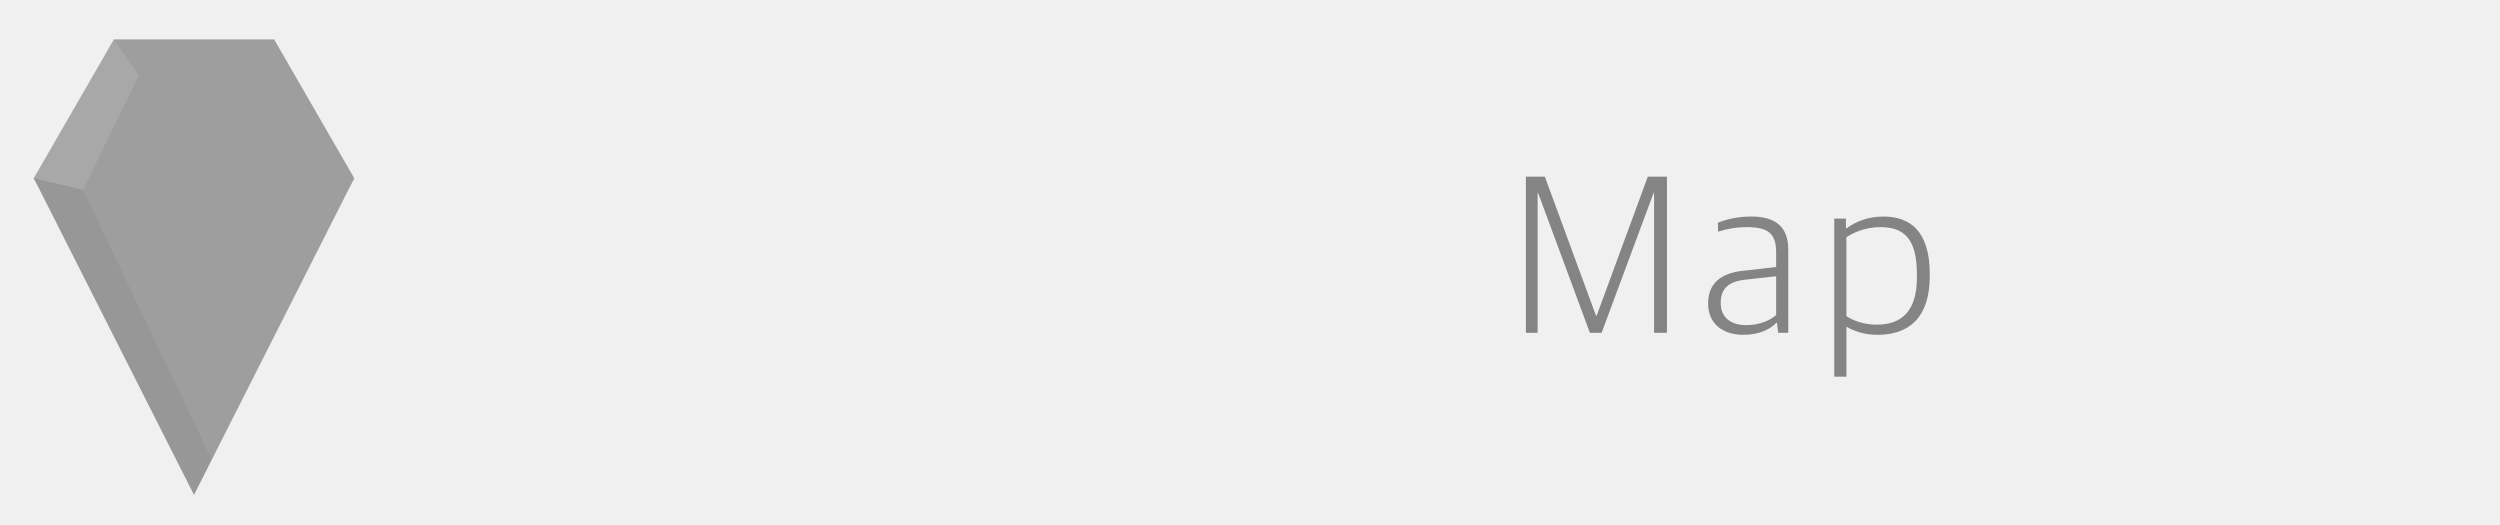
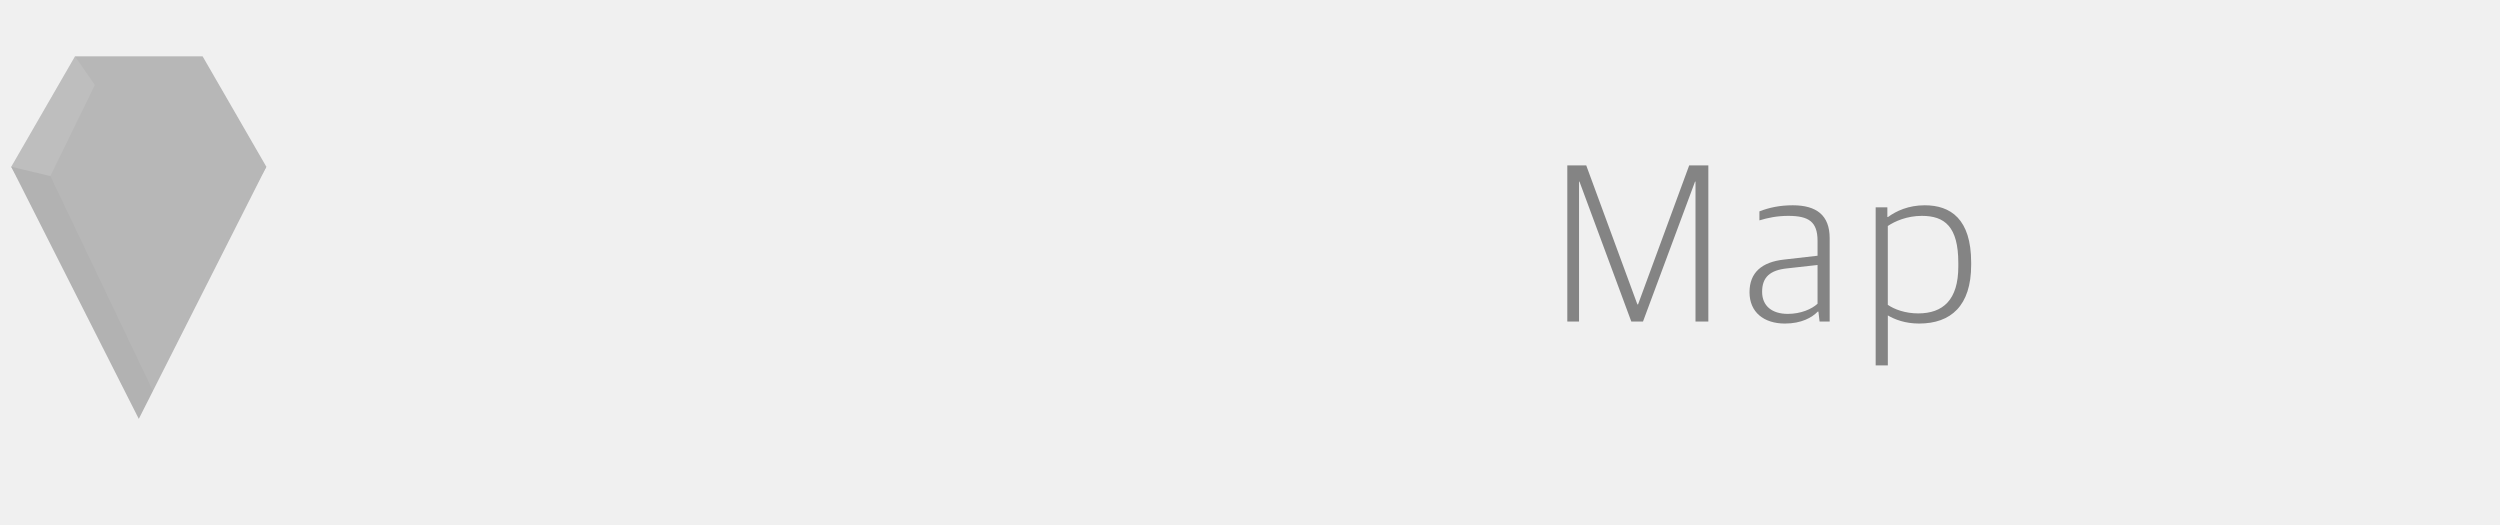
<svg xmlns="http://www.w3.org/2000/svg" version="1.1" id="Layer_1" x="0px" y="0px" width="222px" height="46.584px" viewBox="0 0 222 46.584" enable-background="new 0 0 222 46.584" xml:space="preserve">
-   <g>
-     <g>
-       <polygon fill="#9E9E9E" points="10.114,28.146 3,15.823 10.114,3.5 24.344,3.5 31.457,15.823 24.344,28.146   " />
-       <polygon fill="#9E9E9E" points="3,15.823 17.228,43.944 31.457,15.823   " />
-       <polygon opacity="0.05" enable-background="new    " points="3,15.823 17.228,43.944 18.805,40.832 7.363,16.865   " />
-       <polyline opacity="0.1" fill="#FFFFFF" enable-background="new    " points="12.33,6.701 10.114,3.5 3,15.823 7.363,16.865   " />
+   <g id="Post" display="none">
+     <g display="inline">
+       <path opacity="0.7" fill="#9E9E9E" enable-background="new    " d="M28.999,12.999h-4.695c-0.551,0-1.289-0.347-1.64-0.771    l-2.051-2.46C20.262,9.347,19.523,9,18.974,9h-7c-0.551,0-1.263,0.365-1.585,0.812l-1.716,2.377C8.352,12.632,7.638,13,7.087,13H2    c-1.099,0-2,0.9-2,1.998V30c0,1.099,0.901,2,2,2h27c1.1,0,2-0.901,2-2V14.997C31,13.898,30.1,12.999,28.999,12.999z" />
+       <polygon fill="#FFFFFF" points="12.156,27.551 8.91,21.93 12.156,16.307 18.646,16.307 21.893,21.93 18.646,27.551   " />
    </g>
-     <g>
-       <path fill="#848484" d="M135.5,15.688h1.682l4.541,12.342h0.06l4.541-12.342h1.7v13.863h-1.141V17.128h-0.041l-4.619,12.423    h-1.041l-4.602-12.423h-0.039v12.423H135.5V15.688z" />
-       <path fill="#848484" d="M151.68,26.95c0-1.74,1.08-2.682,3.062-2.9l2.979-0.341v-1.32c0-1.7-0.779-2.22-2.602-2.22    c-1,0-1.84,0.18-2.561,0.4v-0.8c0.879-0.34,1.819-0.54,2.961-0.54c2.102,0,3.278,0.88,3.278,2.921v7.401H157.9l-0.103-0.881h-0.06    c-0.5,0.521-1.44,1.062-2.922,1.062C152.959,29.729,151.68,28.729,151.68,26.95z M157.721,27.972V24.53l-2.699,0.301    c-1.521,0.16-2.223,0.779-2.223,2.08c0,1.26,0.881,1.961,2.281,1.961C156.241,28.871,157.202,28.451,157.721,27.972z" />
-       <path fill="#848484" d="M162.879,19.409h1.041v0.86h0.061c0.74-0.54,1.818-1.04,3.261-1.04c2.28,0,4.12,1.2,4.12,5.081v0.221    c0,3.621-1.801,5.201-4.62,5.201c-1.24,0-2.16-0.358-2.779-0.721v4.44h-1.08V19.409H162.879z M170.221,24.67v-0.319    c0-3.242-1.221-4.182-3.24-4.182c-1.319,0-2.399,0.48-3.021,0.9v7c0.58,0.399,1.541,0.761,2.701,0.761    C168.859,28.83,170.221,27.631,170.221,24.67z" />
+     <g display="inline">
+       <path fill="#848484" d="M135.167,14.47h3.842c3.281,0,4.621,1.46,4.621,3.98c0,2.601-1.642,4.042-4.381,4.042h-2.961v5.841h-1.121    V14.47L135.167,14.47z M139.027,21.552c2.382,0,3.399-1.041,3.399-3.021c0-2.08-0.858-3.101-3.52-3.101h-2.621v6.122H139.027z" />
+       <path fill="#848484" d="M146.127,23.432v-0.279c0-3.321,1.899-5.142,4.521-5.142c2.74,0,4.541,1.76,4.541,5.081v0.26    c0,3.321-1.921,5.163-4.562,5.163C147.887,28.515,146.127,26.752,146.127,23.432z M154.068,23.452v-0.4    c0-3-1.479-4.141-3.44-4.141c-2.021,0-3.4,1.44-3.4,4.141v0.421c0,2.959,1.48,4.141,3.441,4.141    C152.688,27.613,154.068,26.213,154.068,23.452z" />
+       <path fill="#848484" d="M157.807,27.772v-0.881c0.82,0.36,1.641,0.681,3.081,0.681c1.84,0,2.521-0.761,2.521-1.841    c0-1.159-0.539-1.58-1.979-2l-1.101-0.32c-1.5-0.42-2.4-1.08-2.4-2.721c0-1.581,1.08-2.681,3.301-2.681c1.3,0,2.16,0.3,2.721,0.6    v0.9c-0.619-0.3-1.619-0.56-2.66-0.56c-1.561,0-2.34,0.6-2.34,1.66c0,1.04,0.479,1.48,1.739,1.84l1.12,0.32    c1.841,0.521,2.682,1.122,2.682,2.881c0,1.721-1.16,2.841-3.48,2.841C159.647,28.493,158.566,28.192,157.807,27.772z" />
+       <path fill="#848484" d="M168.368,26.213v-7.122h-1.502v-0.9h1.502v-2.4h1.079v2.4h2.761v0.9h-2.761v6.962    c0,1.04,0.359,1.48,1.62,1.48c0.439,0,0.939-0.08,1.359-0.2v0.739c-0.359,0.181-0.859,0.36-1.641,0.36    C169.247,28.435,168.368,27.772,168.368,26.213z" />
+     </g>
+   </g>
+   <g id="Profile" display="none">
+     <g display="inline">
+       <path fill="#848484" d="M136.168,15.346h3.84c3.281,0,4.621,1.46,4.621,3.98c0,2.601-1.642,4.041-4.381,4.041h-2.961v5.842h-1.119    V15.346z M140.028,22.428c2.381,0,3.4-1.041,3.4-3.021c0-2.08-0.86-3.101-3.521-3.101h-2.621v6.122H140.028z" />
+       <path fill="#848484" d="M147.987,19.067h1.04v1.2h0.062c0.619-0.66,1.74-1.32,3-1.32c0.221,0,0.479,0.02,0.601,0.06v0.98    c-0.22-0.04-0.501-0.061-0.681-0.061c-1.141,0-2.221,0.5-2.94,1.141v8.142h-1.08L147.987,19.067L147.987,19.067z" />
+       <path fill="#848484" d="M155.027,24.31v-0.281c0-3.32,1.899-5.142,4.521-5.142c2.74,0,4.541,1.76,4.541,5.081v0.262    c0,3.319-1.92,5.16-4.562,5.16C156.788,29.39,155.027,27.629,155.027,24.31z M162.969,24.328v-0.4c0-3-1.48-4.141-3.441-4.141    c-2.02,0-3.4,1.44-3.4,4.141v0.421c0,2.961,1.48,4.141,3.439,4.141C161.588,28.488,162.969,27.088,162.969,24.328z" />
+       <path fill="#848484" d="M168.127,19.967h-1.58v-0.9h1.58v-1.701c0-2.06,1.26-3.041,2.92-3.041c0.641,0,1.021,0.1,1.361,0.22v0.8    c-0.32-0.08-0.642-0.12-1.181-0.12c-1.24,0-2.021,0.66-2.021,2.22v1.621h5.162v10.142h-1.103v-9.242h-4.062v9.242h-1.08v-9.241    H168.127z M173.268,15.646h1.102v1.24h-1.102V15.646z" />
+       <path fill="#848484" d="M178.508,14.426h1.1v14.783h-1.1V14.426z" />
+       <path fill="#848484" d="M183.088,24.269v-0.24c0-3.521,2.02-5.142,4.399-5.142c2.761,0,4.021,1.7,4.021,4.741v0.62h-7.32    c0,2.92,1.279,4.201,3.84,4.201c1.361,0,2.32-0.32,3.141-0.722v0.82c-0.619,0.4-1.739,0.84-3.301,0.84    C184.688,29.39,183.088,27.529,183.088,24.269z M184.208,23.367h6.162c0-2.38-0.941-3.58-2.923-3.58    C185.848,19.787,184.368,20.787,184.208,23.367z" />
+     </g>
+     <g display="inline" opacity="0.7">
+       <g>
+         <rect x="1.332" y="23.066" fill="#FFFFFF" width="26.356" height="13.814" />
+         <g>
+           <path fill="#9E9E9E" d="M13.992,31.683c-4.991,0-9.497-2.119-12.66-5.513c2.373-0.771,6.881-2.487,7.575-2.796      c1.583-0.704,1.583-2.99,1.508-3.943l-0.012-0.184l-0.125-0.124c-0.806-0.835-1.424-2.298-1.888-4.477l-0.069-0.308      l-0.302-0.054c-0.141-0.039-0.4-0.243-0.68-0.731C6.841,12.68,6.605,11.525,6.8,10.915c0.118-0.367,0.235-0.438,0.262-0.438      c0.049-0.023,0.136,0.012,0.172,0.029l0.704,0.332l-0.02-0.781c-0.027-1.164-0.007-2.115,0.02-3.139      c0.13-4.986,4.756-5.383,6.197-5.383c0.006,0,0.018,0,0.019,0c1.438,0,6.07,0.396,6.197,5.383      c0.042,1.173,0.051,2.066,0.021,3.139l-0.021,0.781l0.714-0.332c0.027-0.018,0.109-0.053,0.169-0.029      c0.008,0.006,0.139,0.077,0.254,0.438c0.19,0.616-0.044,1.765-0.536,2.638c-0.285,0.489-0.551,0.702-0.687,0.731l-0.296,0.06      l-0.071,0.302c-0.462,2.179-1.081,3.648-1.898,4.483l-0.11,0.13l-0.015,0.172c-0.068,0.953-0.068,3.244,1.504,3.943      c0.684,0.309,5.107,2.008,7.34,2.742C23.551,29.532,19.028,31.683,13.992,31.683z" />
+           <polygon fill="#9E9E9E" points="25.444,38.03 14.024,44.621 2.614,38.03 2.614,24.86 14.024,18.27 25.444,24.86     " />
+         </g>
+         <rect y="23.066" fill="#FFFFFF" width="2.615" height="15.58" />
+         <rect x="25.414" y="23.066" fill="#FFFFFF" width="2.612" height="15.58" />
+         <polygon fill="#9E9E9E" points="7.111,14.258 5.91,12.176 7.111,10.098 9.51,10.098 10.711,12.176 9.51,14.258    " />
+         <polygon fill="#9E9E9E" points="18.696,14.258 17.494,12.173 18.696,10.095 21.094,10.095 22.296,12.173 21.094,14.258    " />
+       </g>
+       <rect x="2.614" y="38.03" fill="#FFFFFF" width="22.8" height="7.219" />
+     </g>
+   </g>
+   <g id="Map_1_">
+     <g opacity="0.7">
+       <polygon fill="#9E9E9E" points="6.663,24.619 1,14.809 6.663,5 17.99,5 23.652,14.809 17.99,24.619   " />
+       <polygon fill="#9E9E9E" points="1,14.809 12.325,37.194 23.652,14.809   " />
+       <polygon opacity="0.05" enable-background="new    " points="1,14.809 12.325,37.194 13.581,34.717 4.473,15.639   " />
+       <polyline opacity="0.1" fill="#FFFFFF" enable-background="new    " points="8.427,7.548 6.663,5 1,14.809 4.473,15.639   " />
+     </g>
+     <g id="Map">
+       <path fill="#848484" d="M139.177,14.688h1.681l4.541,12.342h0.06L150,14.688h1.701v13.863h-1.141V16.128h-0.041l-4.62,12.423    h-1.04l-4.602-12.423h-0.039v12.423h-1.041V14.688z" />
+       <path fill="#848484" d="M155.357,25.95c0-1.74,1.08-2.681,3.061-2.9l2.98-0.341v-1.32c0-1.7-0.78-2.22-2.602-2.22    c-1,0-1.84,0.18-2.56,0.4v-0.8c0.879-0.34,1.819-0.54,2.96-0.54c2.102,0,3.279,0.88,3.279,2.921v7.401h-0.898l-0.102-0.881h-0.059    c-0.5,0.521-1.441,1.062-2.922,1.062C156.636,28.729,155.357,27.729,155.357,25.95z M161.398,26.971v-3.44l-2.7,0.301    c-1.521,0.16-2.222,0.779-2.222,2.08c0,1.26,0.881,1.961,2.281,1.961C159.917,27.871,160.878,27.451,161.398,26.971z" />
+       <path fill="#848484" d="M166.556,18.409h1.041v0.86h0.06c0.74-0.54,1.819-1.04,3.261-1.04c2.28,0,4.121,1.2,4.121,5.081v0.22    c0,3.621-1.801,5.201-4.621,5.201c-1.24,0-2.16-0.359-2.779-0.721v4.44h-1.08V18.409H166.556z M173.898,23.67v-0.32    c0-3.241-1.221-4.181-3.24-4.181c-1.32,0-2.4,0.48-3.021,0.9v7c0.58,0.4,1.541,0.761,2.701,0.761    C172.537,27.83,173.898,26.631,173.898,23.67z" />
+     </g>
+   </g>
+   <g id="Search" display="none">
+     <g display="inline" opacity="0.7">
+       <polygon fill="none" stroke="#9E9E9E" stroke-width="3" stroke-miterlimit="10" points="2.208,23.935 2,12.656 11.661,6.837     21.531,12.295 21.739,23.57 12.078,29.394   " />
+       <rect x="20.51" y="23.492" transform="matrix(0.6363 -0.7714 0.7714 0.6363 -14.7685 27.461)" fill="#9E9E9E" width="2.461" height="11.803" />
+     </g>
+     <g display="inline">
+       <path fill="#848484" d="M135.04,27.469v-0.961c1.041,0.562,2.42,0.94,3.881,0.94c2.42,0,3.461-1.08,3.461-2.82    c0-1.681-0.961-2.321-2.74-2.901l-1.12-0.379c-2.181-0.721-3.241-1.681-3.241-3.741c0-1.98,1.4-3.461,4.182-3.461    c1.58,0,2.621,0.38,3.36,0.76v0.979c-0.761-0.4-1.899-0.78-3.401-0.78c-2,0-3,0.98-3,2.401c0,1.54,0.621,2.2,2.541,2.82    l1.119,0.38c2.103,0.7,3.441,1.54,3.441,3.841c0,2.342-1.359,3.881-4.541,3.881C137.32,28.429,135.939,27.988,135.04,27.469z" />
+       <path fill="#848484" d="M146.5,23.268v-0.24c0-3.521,2.02-5.141,4.399-5.141c2.761,0,4.021,1.7,4.021,4.741v0.621h-7.32    c0,2.92,1.279,4.2,3.841,4.2c1.36,0,2.321-0.319,3.142-0.72v0.819c-0.621,0.399-1.74,0.841-3.301,0.841    C148.1,28.39,146.5,26.528,146.5,23.268z M147.62,22.367h6.162c0-2.38-0.941-3.581-2.922-3.581    C149.26,18.787,147.779,19.787,147.62,22.367z" />
+       <path fill="#848484" d="M157.661,25.606c0-1.739,1.08-2.68,3.061-2.899l2.98-0.34v-1.32c0-1.7-0.781-2.22-2.603-2.22    c-1,0-1.841,0.18-2.562,0.4v-0.8c0.881-0.34,1.82-0.54,2.961-0.54c2.101,0,3.281,0.88,3.281,2.921v7.402h-0.9l-0.1-0.881h-0.061    c-0.5,0.521-1.441,1.061-2.92,1.061C158.939,28.39,157.661,27.39,157.661,25.606z M163.702,26.628v-3.44l-2.701,0.3    c-1.521,0.16-2.222,0.78-2.222,2.081c0,1.26,0.882,1.96,2.281,1.96C162.221,27.528,163.18,27.108,163.702,26.628z" />
+       <path fill="#848484" d="M168.859,18.066h1.041v1.2h0.06c0.621-0.66,1.74-1.32,3.002-1.32c0.219,0,0.479,0.02,0.6,0.06v0.98    c-0.221-0.04-0.5-0.06-0.68-0.06c-1.141,0-2.221,0.5-2.941,1.141v8.142h-1.08L168.859,18.066L168.859,18.066z" />
+       <path fill="#848484" d="M175.9,23.287v-0.26c0-3.581,2.021-5.141,4.619-5.141c1.301,0,2.082,0.24,2.801,0.68v0.92    c-0.858-0.42-1.562-0.66-2.881-0.66c-1.979,0-3.438,1.28-3.438,4.041v0.4c0,2.721,1.141,4.181,3.58,4.181    c1.42,0,2.301-0.44,2.86-0.762v0.881c-0.659,0.421-1.5,0.82-2.979,0.82C177.5,28.39,175.9,26.549,175.9,23.287z" />
+       <path fill="#848484" d="M186.799,13.425h1.08v5.561h0.08c1.041-0.68,2.381-1.1,3.66-1.1c1.94,0,2.94,0.78,2.94,2.721v7.602h-1.08    v-7.382c0-1.44-0.621-2-2.301-2c-1.101,0-2.281,0.38-3.302,0.94v8.442h-1.08V13.425H186.799z" />
+     </g>
+   </g>
+   <g display="none">
+     <linearGradient id="SVGID_1_" gradientUnits="userSpaceOnUse" x1="871.711" y1="3867.599" x2="901.075" y2="3867.599" gradientTransform="matrix(1 0 0 1 -871 -3846.059)">
+       <stop offset="0" style="stop-color:#FFDD15" />
+       <stop offset="0.147" style="stop-color:#F6921E" />
+       <stop offset="0.311" style="stop-color:#EC1C24" />
+       <stop offset="0.461" style="stop-color:#EC297B" />
+       <stop offset="0.664" style="stop-color:#90278E" />
+       <stop offset="0.692" style="stop-color:#8C2B91" />
+       <stop offset="0.722" style="stop-color:#7E379A" />
+       <stop offset="0.754" style="stop-color:#694CA8" />
+       <stop offset="0.786" style="stop-color:#4A68BD" />
+       <stop offset="0.819" style="stop-color:#238CD7" />
+       <stop offset="0.844" style="stop-color:#00ADEE" />
+       <stop offset="1" style="stop-color:#29B473" />
+     </linearGradient>
+     <polygon display="inline" opacity="0.6" fill="#9E9E9E" stroke="url(#SVGID_1_)" stroke-width="0.5" stroke-miterlimit="10" enable-background="new    " points="   8.197,34.005 1,21.538 8.197,9.074 22.589,9.074 29.786,21.538 22.589,34.005  " />
+     <g display="inline">
+       <path fill="#848484" d="M133.638,15.184h1.159l4.502,12.323h0.021l4.501-12.323h1.061l-5.102,13.863h-1.039L133.638,15.184z" />
+       <path fill="#848484" d="M147.838,15.484h1.119v1.24h-1.119V15.484z M147.857,18.905h1.081v10.142h-1.081V18.905z" />
+       <path fill="#848484" d="M153.079,28.667V14.264h1.08v5.401h0.08c0.801-0.48,1.82-0.94,3.342-0.94c2.1,0,3.979,1.16,3.979,5.062    v0.239c0,3.421-1.819,5.24-4.94,5.24C155.359,29.267,153.938,29.047,153.079,28.667z M160.42,24.166v-0.32    c0-3.201-1.18-4.181-3.32-4.181c-1.24,0-2.301,0.48-2.939,0.84v7.382c0.6,0.261,1.379,0.44,2.539,0.44    C158.799,28.327,160.42,27.228,160.42,24.166z" />
+       <path fill="#848484" d="M164.398,24.104v-0.238c0-3.521,2.021-5.142,4.399-5.142c2.762,0,4.021,1.7,4.021,4.741v0.62h-7.32    c0,2.921,1.279,4.201,3.84,4.201c1.361,0,2.32-0.32,3.142-0.721v0.819c-0.62,0.4-1.739,0.841-3.301,0.841    C165.999,29.228,164.398,27.366,164.398,24.104z M165.519,23.206h6.161c0-2.381-0.939-3.581-2.922-3.581    C167.159,19.625,165.679,20.625,165.519,23.206z" />
+       <path fill="#848484" d="M175.638,28.485v-0.879c0.819,0.359,1.641,0.681,3.081,0.681c1.84,0,2.521-0.761,2.521-1.841    c0-1.16-0.541-1.58-1.98-2l-1.102-0.32c-1.5-0.42-2.4-1.08-2.4-2.721c0-1.581,1.08-2.681,3.302-2.681c1.3,0,2.16,0.3,2.721,0.6    v0.9c-0.62-0.3-1.62-0.56-2.661-0.56c-1.56,0-2.34,0.6-2.34,1.66c0,1.04,0.479,1.479,1.74,1.841l1.12,0.319    c1.841,0.521,2.681,1.121,2.681,2.881c0,1.721-1.16,2.841-3.48,2.841C177.479,29.207,176.397,28.907,175.638,28.485z" />
+     </g>
+   </g>
+   <g id="Logout" display="none">
+     <g display="inline">
+       <path fill="#848484" d="M136.075,15.241h1.176v13.543h7.014v1.008h-8.189V15.241z" />
+       <path fill="#848484" d="M144.917,24.647v-0.293c0-3.486,1.994-5.396,4.745-5.396c2.876,0,4.767,1.848,4.767,5.333v0.272    c0,3.486-2.016,5.418-4.787,5.418C146.764,29.981,144.917,28.134,144.917,24.647z M153.252,24.669v-0.42    c0-3.149-1.555-4.346-3.611-4.346c-2.121,0-3.57,1.512-3.57,4.346v0.441c0,3.107,1.555,4.346,3.611,4.346    C151.803,29.036,153.252,27.566,153.252,24.669z" />
+       <path fill="#848484" d="M155.291,31.157c0-1.281,0.944-2.121,2.12-2.562v-0.062c-0.588-0.146-1.092-0.672-1.092-1.428    c0-0.672,0.399-1.365,1.113-1.932c-0.818-0.546-1.344-1.428-1.344-2.646v-0.188c0-2.121,1.638-3.381,3.905-3.381    c0.504,0,0.966,0.062,1.407,0.168h3.548v0.882h-2.184c0.692,0.504,1.071,1.26,1.071,2.288v0.189c0,2.205-1.659,3.359-3.863,3.359    c-0.715,0-1.365-0.126-1.932-0.357c-0.357,0.295-0.631,0.735-0.631,1.219c0,0.65,0.399,1.049,1.176,1.049h3.066    c1.889,0,3.296,0.715,3.296,2.751c0,1.827-1.448,3.443-5.019,3.443C156.655,33.949,155.291,32.731,155.291,31.157z     M163.752,30.674c0-1.364-0.777-1.827-2.268-1.827h-3.15c-1.049,0.357-1.848,1.051-1.848,2.163c0,1.155,0.903,1.995,3.402,1.995    C162.723,33.005,163.752,31.954,163.752,30.674z M162.702,22.527v-0.252c0-1.659-1.092-2.415-2.729-2.415    c-1.659,0-2.73,0.861-2.73,2.395v0.252c0,1.616,1.113,2.436,2.73,2.436C161.653,24.942,162.702,24.123,162.702,22.527z" />
+       <path fill="#848484" d="M165.749,24.647v-0.293c0-3.486,1.994-5.396,4.745-5.396c2.876,0,4.767,1.848,4.767,5.333v0.272    c0,3.486-2.016,5.418-4.787,5.418C167.596,29.981,165.749,28.134,165.749,24.647z M174.084,24.669v-0.42    c0-3.149-1.555-4.346-3.611-4.346c-2.121,0-3.57,1.512-3.57,4.346v0.441c0,3.107,1.555,4.346,3.611,4.346    C172.635,29.036,174.084,27.566,174.084,24.669z" />
+       <path fill="#848484" d="M177.13,26.999v-7.852h1.134v7.684c0,1.575,0.693,2.163,2.394,2.163c1.176,0,2.352-0.399,3.401-1.028    v-8.818h1.134v10.645h-0.987l-0.104-0.986h-0.063c-1.133,0.713-2.436,1.176-3.695,1.176    C178.306,29.981,177.13,29.036,177.13,26.999z" />
+       <path fill="#848484" d="M188.491,27.566v-7.475h-1.574v-0.944h1.574v-2.52h1.134v2.52h2.897v0.944h-2.897v7.307    c0,1.092,0.378,1.554,1.7,1.554c0.463,0,0.987-0.084,1.428-0.21v0.776c-0.377,0.189-0.902,0.379-1.721,0.379    C189.415,29.897,188.491,29.204,188.491,27.566z" />
+     </g>
+     <polygon display="inline" opacity="0.7" fill="#9E9E9E" points="-18.625,38.244 -26.752,24.169 -18.625,10.095 -2.374,10.095    5.753,24.169 -2.374,38.244  " />
+     <rect x="-11.908" y="13.557" display="inline" fill="#FFFFFF" width="3.463" height="8.655" />
+     <path display="inline" fill="#FFFFFF" d="M-10.177,33.119c-5.058,0-9.173-4.114-9.173-9.176c0-3.635,2.161-6.928,5.501-8.395   l0.21-0.091v3.147c-1.843,1.19-2.942,3.158-2.942,5.339c0,3.533,2.874,6.407,6.404,6.407c3.534,0,6.408-2.874,6.408-6.407   c0-2.181-1.103-4.148-2.945-5.339v-3.147l0.21,0.091C-3.16,17.016-1,20.309-1,23.943C-1,29.005-5.118,33.119-10.177,33.119z" />
+   </g>
+   <g id="Settings" display="none">
+     <polygon display="inline" opacity="0.7" fill="none" stroke="#9E9E9E" stroke-width="3" stroke-miterlimit="10" enable-background="new    " points="   9.79,19.176 7.668,15.059 11.814,16.763 11.308,11.854 15.243,14.744 15.957,10.096 18.469,14.221 21.047,10.096 21.938,14.844    25.634,11.299 25.05,16.684 29.404,15.059 27.198,19.27 31.61,19.584 28.458,22.642 32.666,24.683 28.487,26.395 31.61,29.445    27.016,29.445 29.024,33.649 25.039,32.524 25.63,37.173 21.742,33.964 20.854,38.741 18.326,34.988 15.895,38.741 15.145,34.43    11.371,36.979 11.723,32.396 7.668,33.714 9.534,29.589 5.332,29.252 8.4,26.151 4.334,24.419 8.481,22.7 5.332,19.327  " />
+     <path display="inline" fill="#FFFFFF" d="M18.499,13.78c5.958,0,10.787,4.828,10.787,10.782c0,5.959-4.829,10.787-10.787,10.787   c-5.956,0-10.785-4.828-10.785-10.787C7.714,18.608,12.543,13.78,18.499,13.78z" />
+     <g display="inline">
+       <path fill="#848484" d="M135.735,29.015v-1.008c1.092,0.588,2.541,0.987,4.074,0.987c2.54,0,3.632-1.134,3.632-2.96    c0-1.764-1.008-2.436-2.876-3.045l-1.176-0.399c-2.289-0.756-3.402-1.764-3.402-3.926c0-2.079,1.471-3.632,4.389-3.632    c1.658,0,2.75,0.399,3.527,0.798v1.029c-0.798-0.42-1.994-0.819-3.569-0.819c-2.1,0-3.149,1.029-3.149,2.52    c0,1.617,0.65,2.31,2.666,2.96l1.176,0.399c2.205,0.735,3.611,1.617,3.611,4.032c0,2.456-1.428,4.072-4.766,4.072    C138.129,30.022,136.68,29.562,135.735,29.015z" />
+       <path fill="#848484" d="M146.088,24.606v-0.252c0-3.696,2.121-5.396,4.619-5.396c2.897,0,4.221,1.785,4.221,4.977v0.65h-7.686    c0,3.065,1.344,4.409,4.031,4.409c1.428,0,2.436-0.336,3.297-0.756v0.86c-0.65,0.42-1.826,0.883-3.465,0.883    C147.768,29.981,146.088,28.028,146.088,24.606z M147.264,23.661h6.467c0-2.499-0.986-3.758-3.065-3.758    C148.986,19.903,147.432,20.953,147.264,23.661z" />
+       <path fill="#848484" d="M157.617,27.566v-7.475h-1.575v-0.945h1.575v-2.52h1.134v2.52h2.897v0.945h-2.897v7.307    c0,1.092,0.378,1.554,1.701,1.554c0.461,0,0.986-0.084,1.428-0.21v0.776c-0.379,0.189-0.903,0.379-1.723,0.379    C158.541,29.897,157.617,29.204,157.617,27.566z" />
+       <path fill="#848484" d="M164.126,27.566v-7.475h-1.575v-0.945h1.575v-2.52h1.134v2.52h2.897v0.945h-2.897v7.307    c0,1.092,0.378,1.554,1.701,1.554c0.461,0,0.986-0.084,1.428-0.21v0.776c-0.379,0.189-0.903,0.379-1.723,0.379    C165.05,29.897,164.126,29.204,164.126,27.566z" />
+       <path fill="#848484" d="M170.216,15.557h1.176v1.302h-1.176V15.557z M170.237,19.147h1.135v10.645h-1.135V19.147z" />
+       <path fill="#848484" d="M174.038,19.147h1.092v0.987h0.063c1.134-0.735,2.562-1.176,3.905-1.176c2.037,0,3.086,0.819,3.086,2.855    v7.979h-1.133v-7.748c0-1.512-0.651-2.1-2.415-2.1c-1.155,0-2.394,0.399-3.464,0.987v8.86h-1.135V19.147z" />
+       <path fill="#848484" d="M183.593,31.157c0-1.281,0.944-2.121,2.12-2.562v-0.062c-0.588-0.146-1.092-0.672-1.092-1.428    c0-0.672,0.399-1.365,1.113-1.932c-0.818-0.546-1.344-1.428-1.344-2.646v-0.189c0-2.121,1.638-3.38,3.905-3.38    c0.504,0,0.966,0.063,1.407,0.168h3.548v0.882h-2.184c0.692,0.504,1.071,1.26,1.071,2.289v0.189c0,2.205-1.659,3.359-3.863,3.359    c-0.715,0-1.365-0.126-1.932-0.357c-0.357,0.295-0.631,0.735-0.631,1.219c0,0.65,0.399,1.049,1.176,1.049h3.066    c1.889,0,3.296,0.715,3.296,2.751c0,1.827-1.448,3.443-5.019,3.443C184.958,33.949,183.593,32.731,183.593,31.157z     M192.055,30.674c0-1.364-0.777-1.827-2.268-1.827h-3.15c-1.049,0.357-1.848,1.051-1.848,2.163c0,1.155,0.903,1.995,3.402,1.995    C191.026,33.005,192.055,31.954,192.055,30.674z M191.004,22.527v-0.252c0-1.659-1.092-2.415-2.729-2.415    c-1.659,0-2.73,0.861-2.73,2.394v0.252c0,1.617,1.113,2.436,2.73,2.436C189.956,24.942,191.004,24.123,191.004,22.527z" />
+       <path fill="#848484" d="M194.198,29.204V28.28c0.861,0.378,1.723,0.714,3.234,0.714c1.932,0,2.645-0.798,2.645-1.932    c0-1.218-0.566-1.659-2.078-2.1l-1.154-0.336c-1.575-0.44-2.52-1.134-2.52-2.855c0-1.659,1.133-2.813,3.464-2.813    c1.364,0,2.268,0.315,2.855,0.63v0.945c-0.651-0.315-1.7-0.588-2.792-0.588c-1.639,0-2.457,0.63-2.457,1.743    c0,1.092,0.504,1.554,1.826,1.932l1.176,0.336c1.932,0.546,2.814,1.176,2.814,3.023c0,1.806-1.219,2.981-3.654,2.981    C196.129,29.96,194.997,29.646,194.198,29.204z" />
    </g>
  </g>
</svg>
